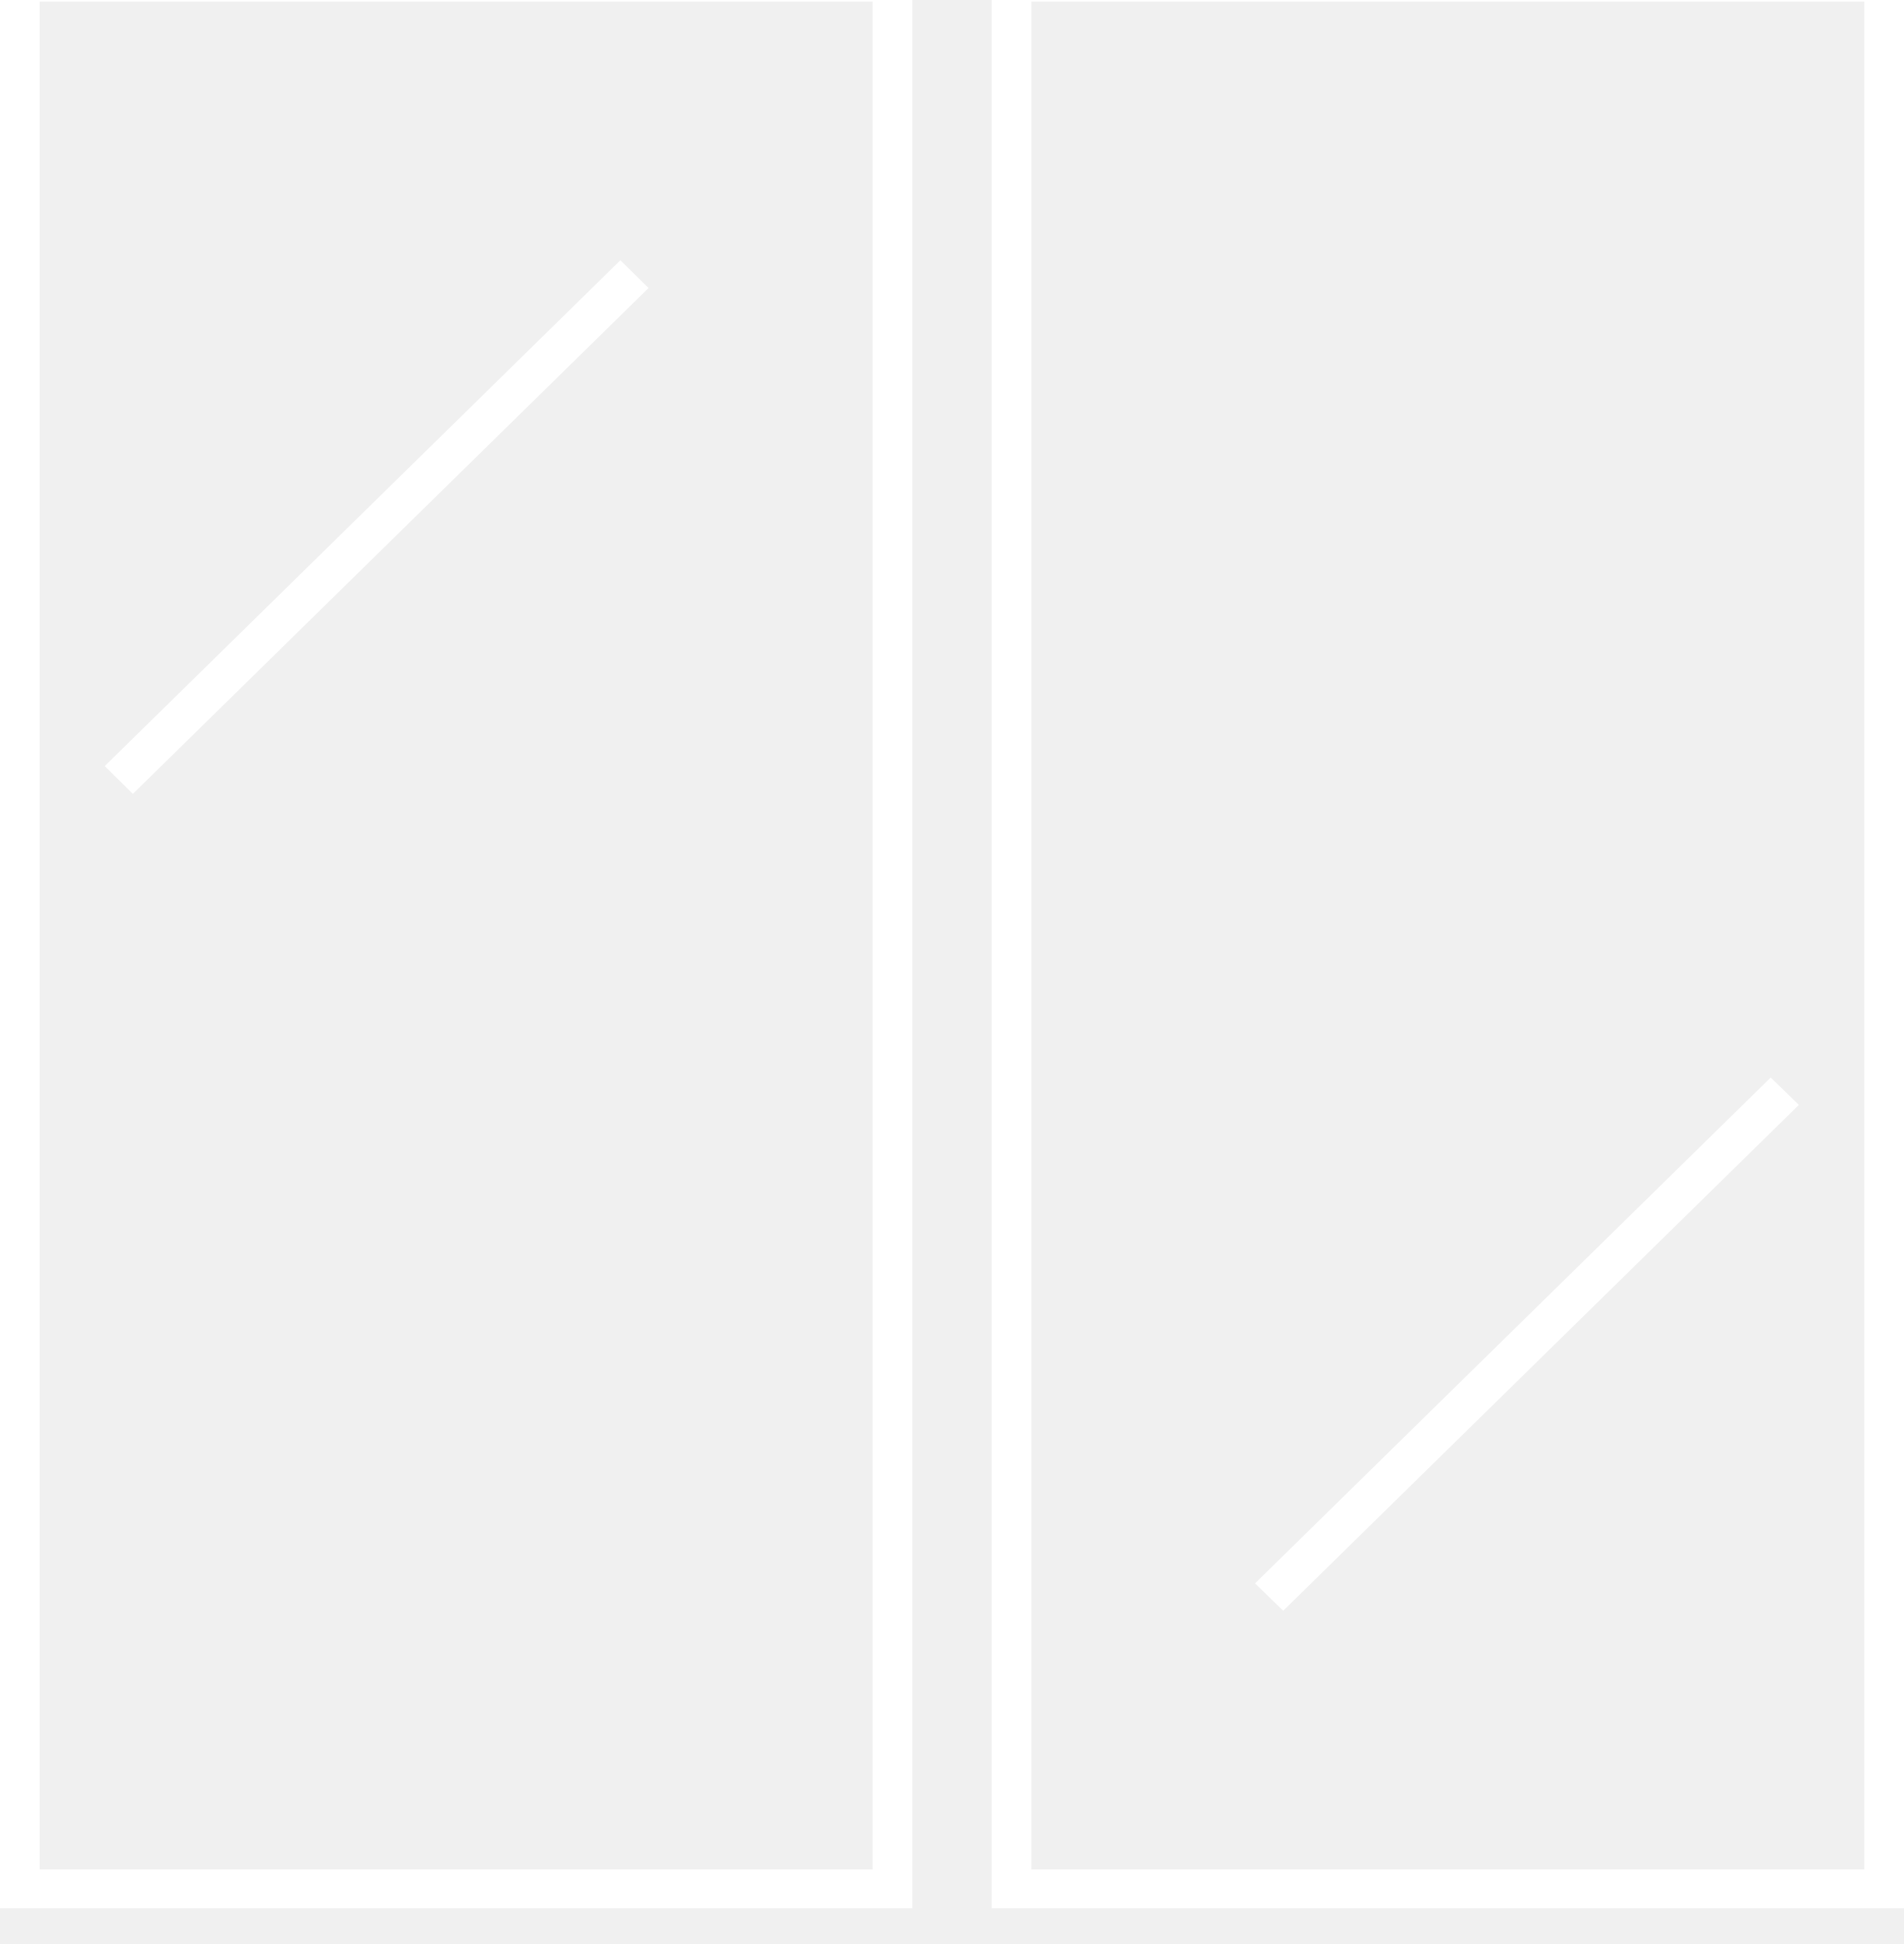
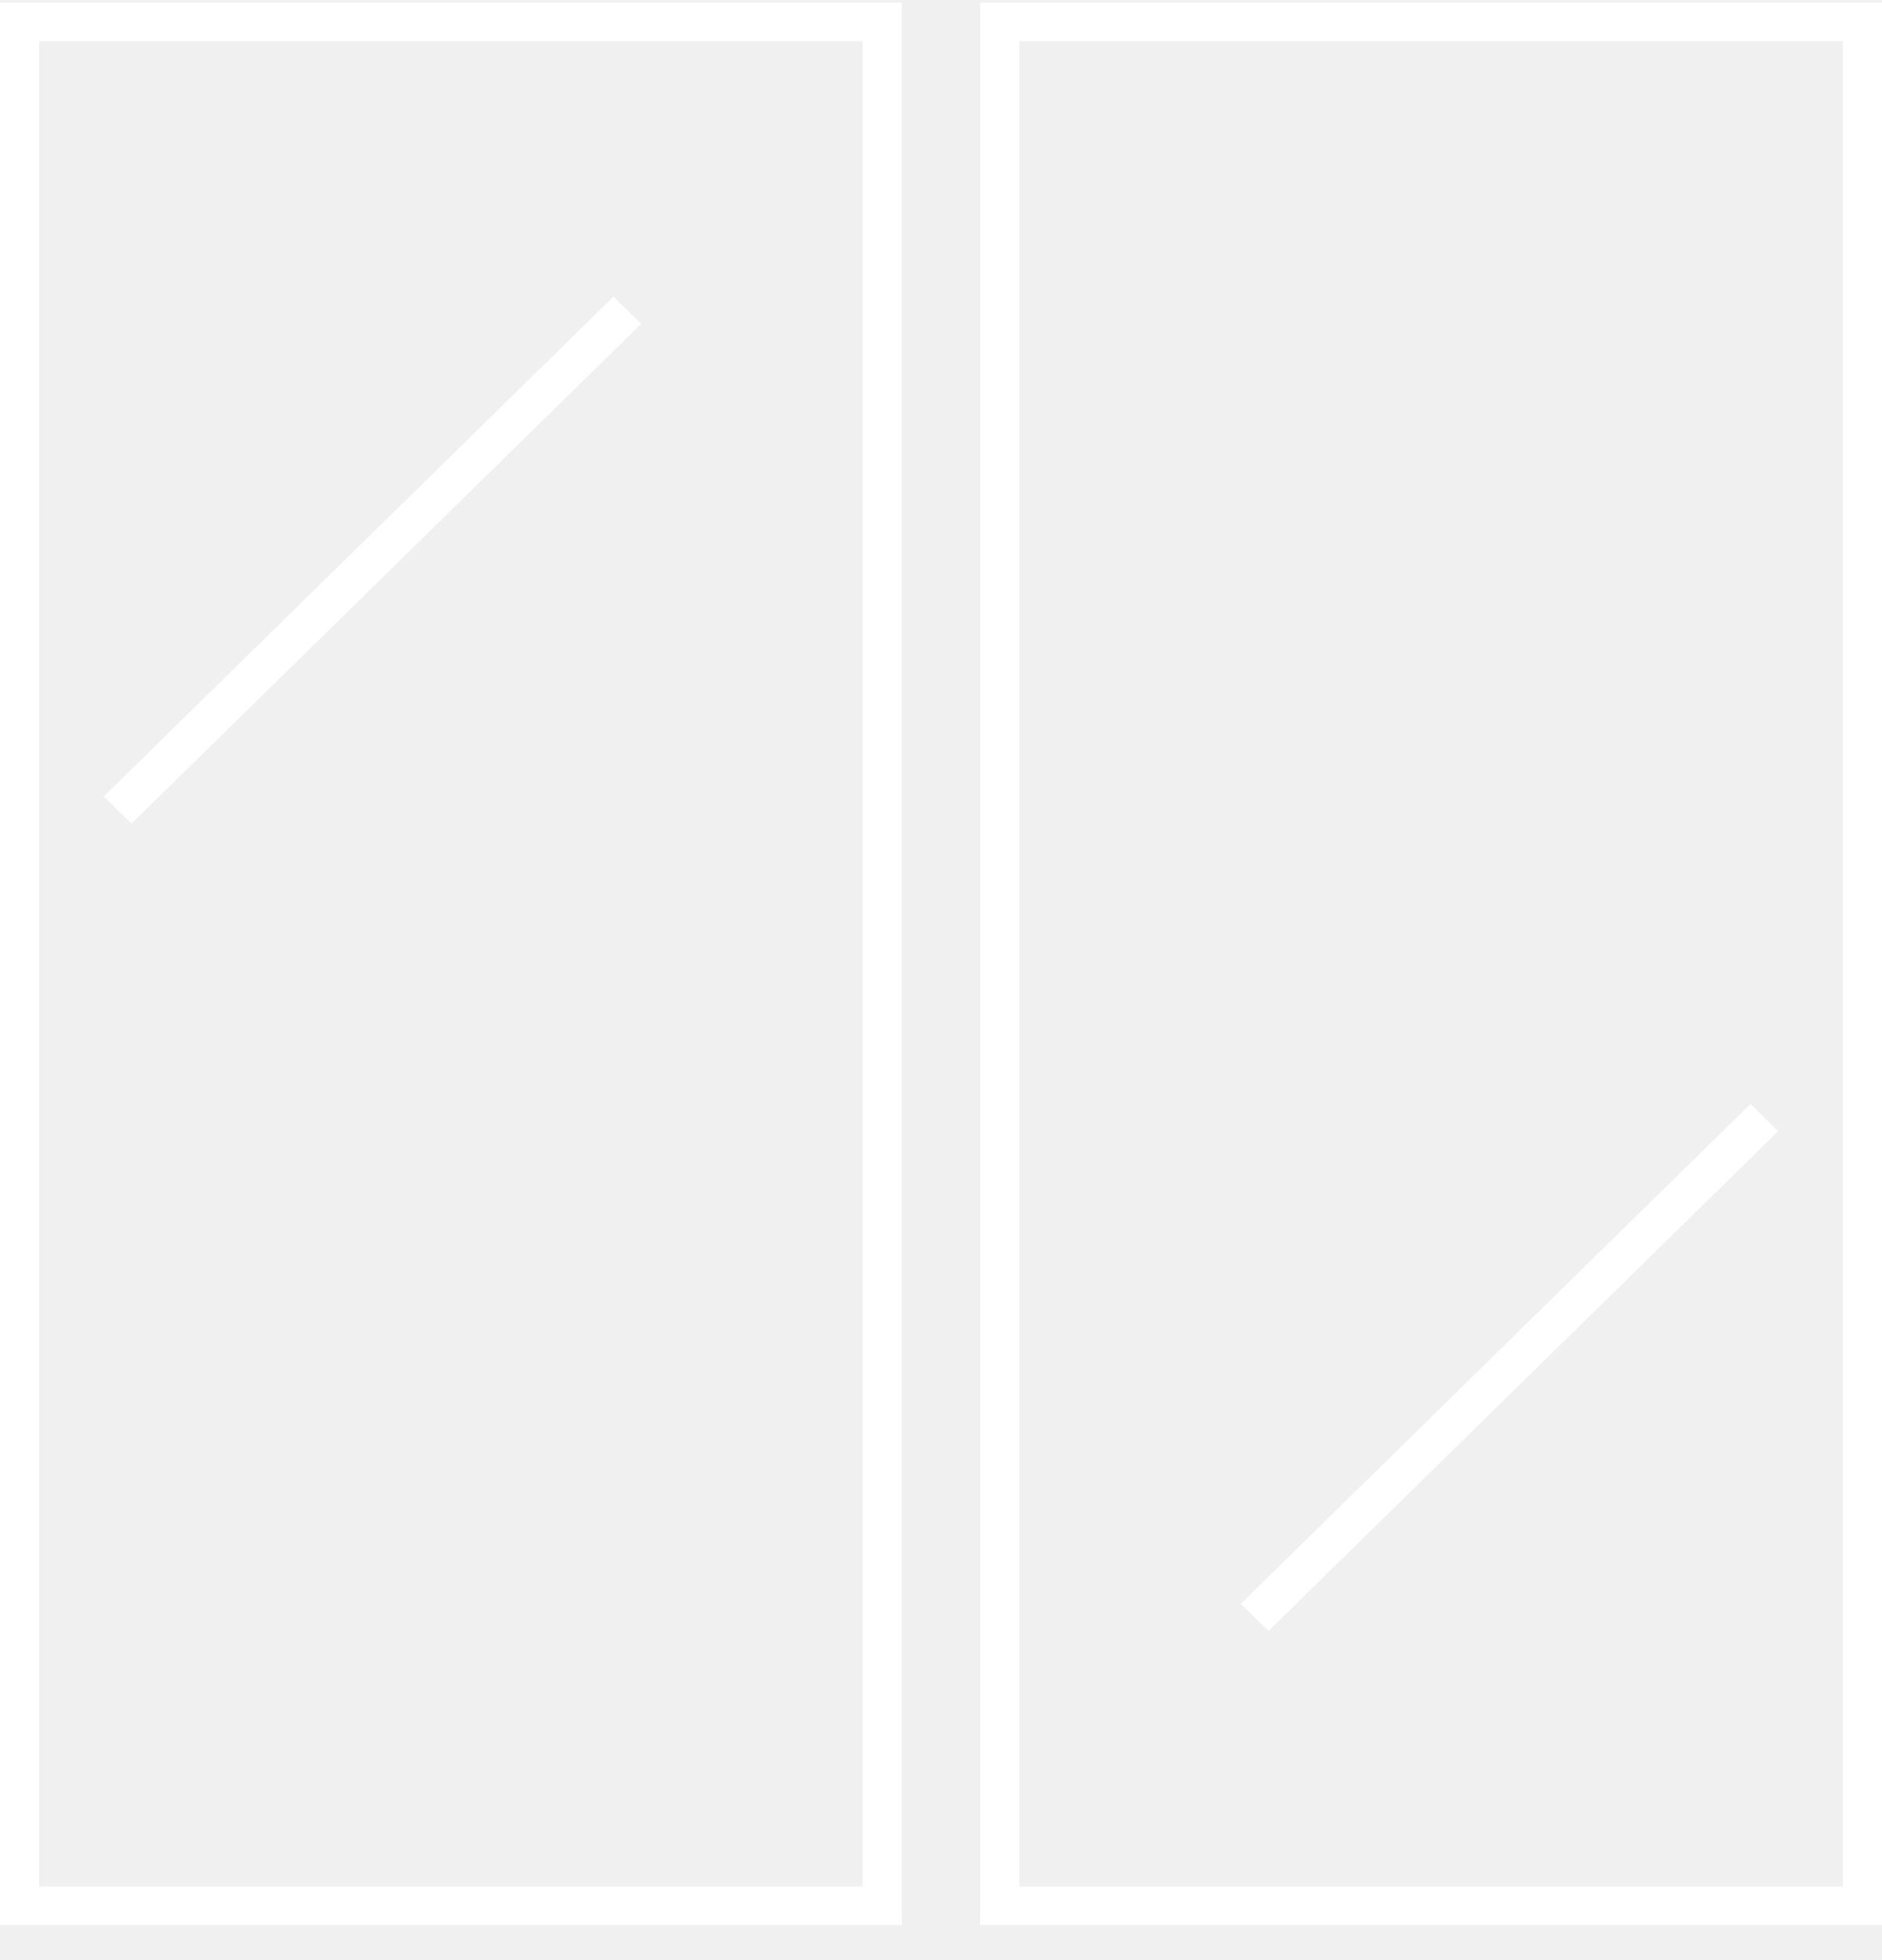
- <svg xmlns="http://www.w3.org/2000/svg" width="48" height="49" viewBox="0 0 48 49" fill="none">
-   <defs />
-   <path id="Rectangle 80 (Stroke)" d="M47 0.04L26 0.04L26 47.12L47 47.12L47 0.04ZM25 -0.94L25 48.1L48 48.1L48 -0.94L25 -0.94Z" fill="#FFFFFF" fill-opacity="1" fill-rule="evenodd" />
-   <path id="Rectangle 81 (Stroke)" d="M22 0.04L1 0.04L1 47.12L22 47.12L22 0.04ZM0 -0.94L0 48.1L23 48.1L23 -0.94L0 -0.94Z" fill="#FFFFFF" fill-opacity="1" fill-rule="evenodd" />
-   <path id="Line 9 (Stroke)" d="M31.64 39.91L44.64 27.16L45.35 27.85L32.35 40.6L31.64 39.91Z" fill="#FFFFFF" fill-opacity="1" fill-rule="evenodd" />
-   <path id="Line 10 (Stroke)" d="M2.64 19.31L15.64 6.56L16.35 7.26L3.35 20.01L2.64 19.31Z" fill="#FFFFFF" fill-opacity="1" fill-rule="evenodd" />
+ <svg xmlns="http://www.w3.org/2000/svg" width="48" height="50" viewBox="0 0 48 50" fill="none">
+   <path fill-rule="evenodd" clip-rule="evenodd" d="M47 1.049H26V48.125H47V1.049ZM25 0.068V49.105H48V0.068H25Z" fill="white" />
+   <path fill-rule="evenodd" clip-rule="evenodd" d="M22 1.049H1V48.125H22V1.049ZM0 0.068V49.105H23V0.068H0Z" fill="white" />
+   <path fill-rule="evenodd" clip-rule="evenodd" d="M31.646 40.913L44.646 28.163L45.353 28.856L32.353 41.606L31.646 40.913Z" fill="white" />
+   <path fill-rule="evenodd" clip-rule="evenodd" d="M2.646 20.317L15.646 7.568L16.354 8.261L3.354 21.011L2.646 20.317Z" fill="white" />
</svg>
